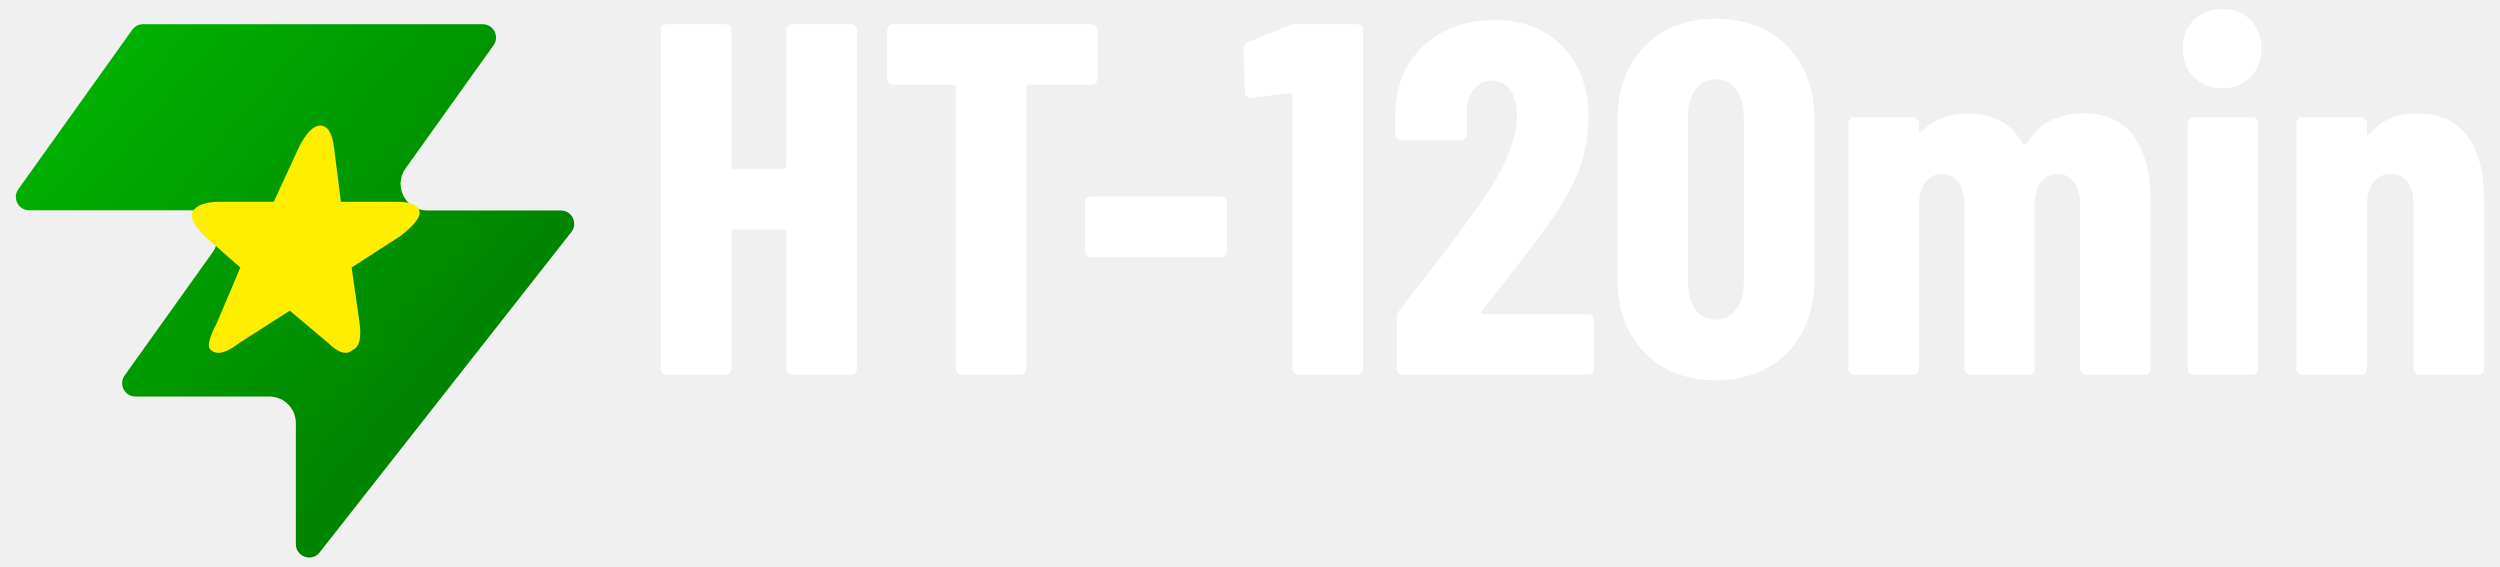
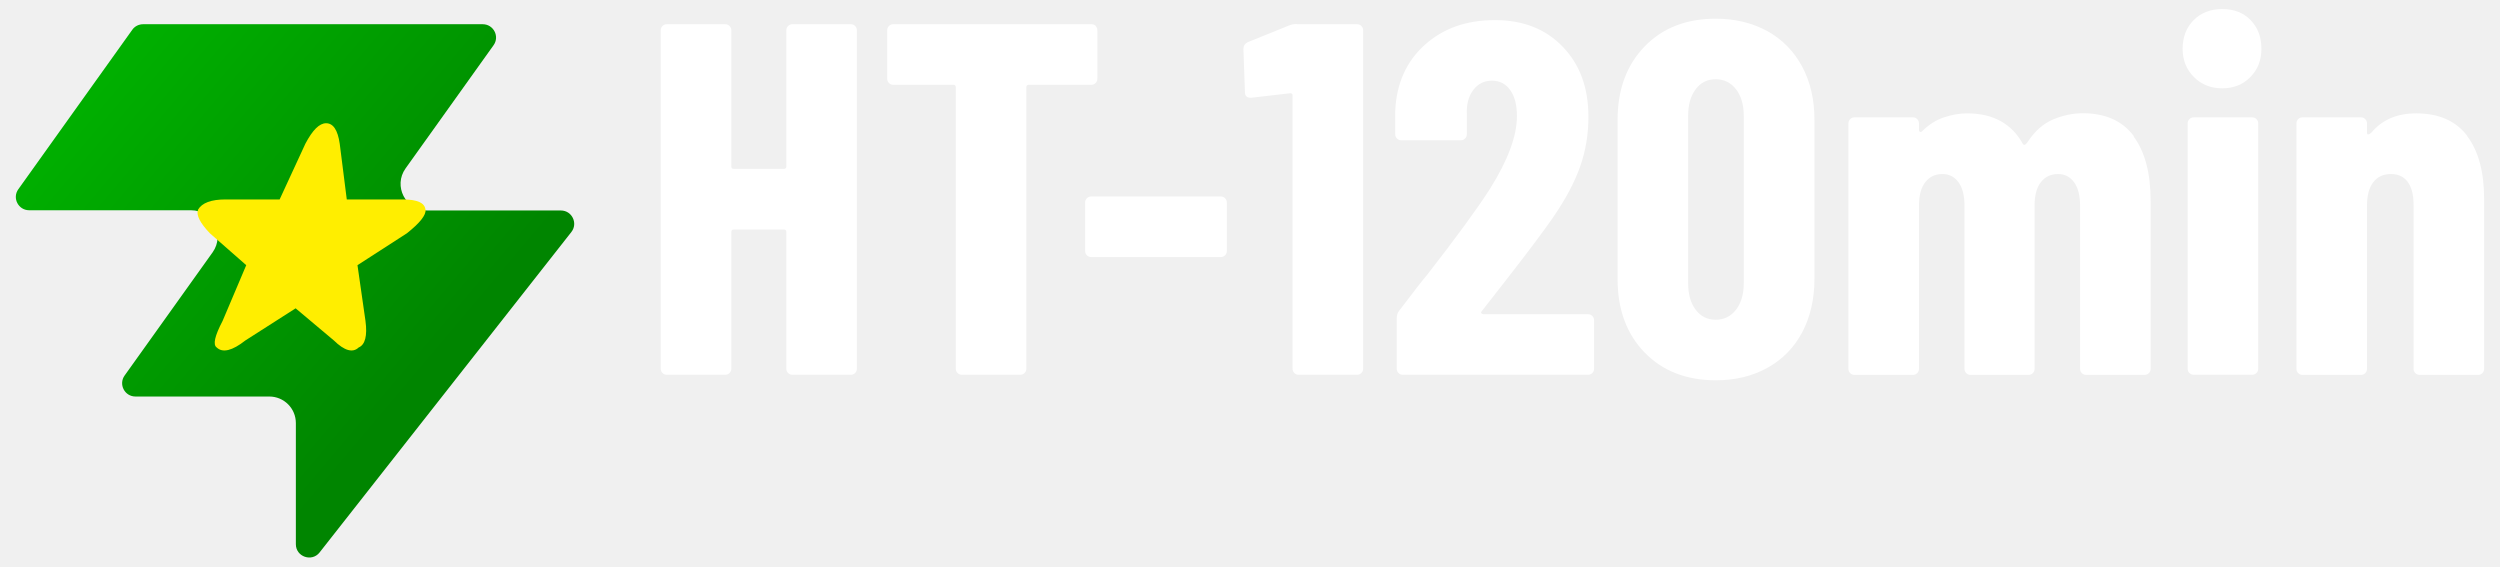
<svg xmlns="http://www.w3.org/2000/svg" id="Layer_1" data-name="Layer 1" viewBox="0 0 212.6 48.19">
  <defs>
    <style>
      .cls-1 {
        fill: url(#linear-gradient);
      }

      .cls-2 {
        fill: #fff;
      }

      .cls-3 {
        fill: #fe0;
      }
    </style>
    <linearGradient id="linear-gradient" x1="7.04" y1="2.25" x2="38.41" y2="28.74" gradientUnits="userSpaceOnUse">
      <stop offset="0" stop-color="#00b400" />
      <stop offset="1" stop-color="#008500" />
    </linearGradient>
  </defs>
  <path class="cls-1" d="M27.18,46.98c-.66,.84-2.02,.37-2.02-.7v-10.3c0-1.25-1.01-2.26-2.26-2.26,0,0,0,0,0,0H11.52c-.92,0-1.46-1.04-.92-1.79l7.48-10.47c1.07-1.5,0-3.58-1.84-3.58H2.48c-.92,0-1.46-1.04-.92-1.79L11.25,2.53c.21-.3,.56-.47,.92-.47h28.88c.92,0,1.46,1.04,.92,1.79l-7.48,10.47c-1.07,1.5,0,3.58,1.84,3.58h11.37c.94,0,1.47,1.09,.89,1.83l-21.42,27.26h0Z" />
  <g>
    <path class="cls-2" d="M67.02,2.21c.1-.1,.22-.15,.36-.15h4.98c.14,0,.26,.05,.36,.15,.1,.1,.15,.22,.15,.36V31.36c0,.14-.05,.26-.15,.36-.1,.1-.22,.15-.36,.15h-4.98c-.14,0-.26-.05-.36-.15-.1-.1-.15-.22-.15-.36v-11.63c0-.14-.07-.21-.21-.21h-4.26c-.14,0-.21,.07-.21,.21v11.63c0,.14-.05,.26-.15,.36-.1,.1-.22,.15-.36,.15h-4.98c-.14,0-.26-.05-.36-.15-.1-.1-.15-.22-.15-.36V2.57c0-.14,.05-.26,.15-.36,.1-.1,.22-.15,.36-.15h4.98c.14,0,.26,.05,.36,.15,.1,.1,.15,.22,.15,.36V14.15c0,.14,.07,.21,.21,.21h4.26c.14,0,.21-.07,.21-.21V2.57c0-.14,.05-.26,.15-.36Z" />
    <path class="cls-2" d="M93.17,2.21c.1,.1,.15,.22,.15,.36V6.7c0,.14-.05,.26-.15,.36s-.22,.15-.36,.15h-5.32c-.14,0-.21,.07-.21,.21V31.36c0,.14-.05,.26-.15,.36-.1,.1-.22,.15-.36,.15h-4.98c-.14,0-.26-.05-.36-.15-.1-.1-.15-.22-.15-.36V7.42c0-.14-.07-.21-.21-.21h-5.11c-.14,0-.26-.05-.36-.15-.1-.1-.15-.22-.15-.36V2.57c0-.14,.05-.26,.15-.36,.1-.1,.22-.15,.36-.15h16.87c.14,0,.26,.05,.36,.15Z" />
    <path class="cls-2" d="M92.43,21.71c-.1-.1-.15-.22-.15-.36v-4.13c0-.14,.05-.26,.15-.36,.1-.1,.22-.15,.36-.15h11.03c.14,0,.26,.05,.36,.15,.1,.1,.15,.22,.15,.36v4.13c0,.14-.05,.26-.15,.36s-.22,.15-.36,.15h-11.03c-.14,0-.26-.05-.36-.15Z" />
    <path class="cls-2" d="M110.26,2.06h5.15c.14,0,.26,.05,.36,.15,.1,.1,.15,.22,.15,.36V31.36c0,.14-.05,.26-.15,.36-.1,.1-.22,.15-.36,.15h-4.98c-.14,0-.26-.05-.36-.15-.1-.1-.15-.22-.15-.36V8.1c0-.11-.07-.17-.21-.17l-3.28,.38h-.09c-.31,0-.47-.16-.47-.47l-.13-3.66c0-.28,.13-.48,.38-.6l3.49-1.41c.23-.09,.44-.13,.64-.13Z" />
    <path class="cls-2" d="M125.98,26.63c.03,.06,.09,.09,.17,.09h8.9c.14,0,.26,.05,.36,.15,.1,.1,.15,.22,.15,.36v4.13c0,.14-.05,.26-.15,.36-.1,.1-.22,.15-.36,.15h-15.76c-.14,0-.26-.05-.36-.15-.1-.1-.15-.22-.15-.36v-4.3c0-.26,.07-.47,.21-.64,1.14-1.5,1.93-2.53,2.39-3.07,2.5-3.21,4.27-5.64,5.32-7.28,1.53-2.44,2.3-4.5,2.3-6.18,0-.97-.19-1.71-.58-2.24-.38-.53-.9-.79-1.55-.79s-1.18,.26-1.58,.79c-.4,.53-.58,1.2-.55,2.02v1.75c0,.14-.05,.26-.15,.36-.1,.1-.22,.15-.36,.15h-5.07c-.14,0-.26-.05-.36-.15-.1-.1-.15-.22-.15-.36v-2c.11-2.33,.95-4.2,2.51-5.6,1.56-1.41,3.55-2.11,5.96-2.11s4.31,.75,5.77,2.26c1.46,1.51,2.19,3.49,2.19,5.96,0,1.48-.23,2.88-.7,4.22-.47,1.34-1.23,2.77-2.28,4.3-.8,1.16-2.16,2.98-4.09,5.45l-2,2.56c-.06,.06-.07,.11-.04,.17Z" />
    <path class="cls-2" d="M139.86,29.98c-1.53-1.58-2.3-3.66-2.3-6.24V10.19c0-2.58,.77-4.66,2.3-6.24s3.55-2.36,6.05-2.36c1.65,0,3.11,.36,4.39,1.06,1.28,.71,2.26,1.72,2.96,3.02,.7,1.31,1.04,2.81,1.04,4.52v13.55c0,1.7-.35,3.21-1.04,4.52-.7,1.31-1.68,2.31-2.96,3.02s-2.74,1.06-4.39,1.06c-2.5,0-4.52-.79-6.05-2.36Zm7.77-3.64c.44-.57,.66-1.32,.66-2.26V9.85c0-.94-.22-1.69-.66-2.26-.44-.57-1.02-.85-1.73-.85s-1.28,.28-1.7,.85c-.43,.57-.64,1.32-.64,2.26v14.23c0,.94,.21,1.69,.64,2.26,.43,.57,.99,.85,1.7,.85s1.28-.28,1.73-.85Z" />
    <path class="cls-2" d="M181.44,11.6c.97,1.31,1.45,3.14,1.45,5.5v14.27c0,.14-.05,.26-.15,.36-.1,.1-.22,.15-.36,.15h-4.98c-.14,0-.26-.05-.36-.15s-.15-.22-.15-.36v-13.89c0-.85-.17-1.51-.51-1.98-.34-.47-.79-.7-1.36-.7-.62,0-1.11,.23-1.47,.7s-.53,1.13-.53,1.98v13.89c0,.14-.05,.26-.15,.36-.1,.1-.22,.15-.36,.15h-4.94c-.14,0-.26-.05-.36-.15-.1-.1-.15-.22-.15-.36v-13.89c0-.85-.17-1.51-.51-1.98-.34-.47-.8-.7-1.36-.7-.62,0-1.11,.23-1.47,.7-.36,.47-.53,1.13-.53,1.98v13.89c0,.14-.05,.26-.15,.36-.1,.1-.22,.15-.36,.15h-4.98c-.14,0-.26-.05-.36-.15-.1-.1-.15-.22-.15-.36V10.49c0-.14,.05-.26,.15-.36,.1-.1,.22-.15,.36-.15h4.98c.14,0,.26,.05,.36,.15,.1,.1,.15,.22,.15,.36v.55c0,.09,.03,.14,.09,.17,.06,.03,.11,.01,.17-.04,.57-.57,1.19-.97,1.87-1.19,.68-.23,1.33-.34,1.96-.34,2.22,0,3.81,.88,4.77,2.64l.09,.04c.09,0,.18-.09,.3-.26,.6-.91,1.31-1.54,2.15-1.9,.84-.35,1.68-.53,2.53-.53,1.93,0,3.38,.65,4.35,1.96Z" />
    <path class="cls-2" d="M186.57,6.55c-.64-.64-.96-1.44-.96-2.41s.31-1.8,.94-2.43c.62-.62,1.43-.94,2.43-.94s1.8,.31,2.41,.94c.61,.63,.92,1.43,.92,2.43s-.31,1.77-.94,2.41c-.62,.64-1.42,.96-2.39,.96s-1.77-.32-2.41-.96Zm-.38,25.18c-.1-.1-.15-.22-.15-.36V10.49c0-.14,.05-.26,.15-.36,.1-.1,.22-.15,.36-.15h4.98c.14,0,.26,.05,.36,.15,.1,.1,.15,.22,.15,.36V31.36c0,.14-.05,.26-.15,.36-.1,.1-.22,.15-.36,.15h-4.98c-.14,0-.26-.05-.36-.15Z" />
    <path class="cls-2" d="M209.8,11.56c.97,1.28,1.45,3.07,1.45,5.37v14.44c0,.14-.05,.26-.15,.36-.1,.1-.22,.15-.36,.15h-4.98c-.14,0-.26-.05-.36-.15-.1-.1-.15-.22-.15-.36v-13.97c0-.82-.16-1.46-.49-1.92-.33-.45-.8-.68-1.43-.68-.65,0-1.16,.23-1.51,.7-.36,.47-.53,1.13-.53,1.98v13.89c0,.14-.05,.26-.15,.36-.1,.1-.22,.15-.36,.15h-4.98c-.14,0-.26-.05-.36-.15-.1-.1-.15-.22-.15-.36V10.49c0-.14,.05-.26,.15-.36,.1-.1,.22-.15,.36-.15h4.98c.14,0,.26,.05,.36,.15,.1,.1,.15,.22,.15,.36v.81c0,.09,.03,.13,.11,.13s.16-.06,.28-.17c.91-1.08,2.17-1.62,3.79-1.62,1.93,0,3.38,.64,4.35,1.92Z" />
  </g>
  <g id="kit_shape_86" data-name="kit shape 86">
-     <path class="cls-3" d="M35.68,18.03c-.05-.58-.7-.87-1.93-.87h-4.76l-.6-4.74c-.17-1.16-.55-1.74-1.16-1.74-.57,0-1.15,.58-1.76,1.74l-2.19,4.74h-4.6c-1.22,0-2,.29-2.34,.87-.17,.46,.17,1.13,1.01,2.01l3.09,2.71-2.01,4.74c-.67,1.28-.84,2.03-.5,2.26,.5,.48,1.32,.28,2.44-.6l4.27-2.73,3.25,2.73c.9,.88,1.61,1.08,2.11,.6,.55-.23,.75-.99,.58-2.26l-.68-4.74,4.2-2.71c1.11-.88,1.64-1.55,1.59-2.01Z" vector-effect="non-scaling-stroke" />
+     <path class="cls-3" d="M36.18,17.83c-.05-.58-.7-.87-1.93-.87h-4.76l-.6-4.74c-.17-1.16-.55-1.74-1.16-1.74-.57,0-1.15,.58-1.76,1.74l-2.19,4.74h-4.6c-1.22,0-2,.29-2.34,.87-.17,.46,.17,1.13,1.01,2.01l3.09,2.71-2.01,4.74c-.67,1.28-.84,2.03-.5,2.26,.5,.48,1.32,.28,2.44-.6l4.27-2.73,3.25,2.73c.9,.88,1.61,1.08,2.11,.6,.55-.23,.75-.99,.58-2.26l-.68-4.74,4.2-2.71c1.11-.88,1.64-1.55,1.59-2.01Z" vector-effect="non-scaling-stroke" />
  </g>
</svg>
